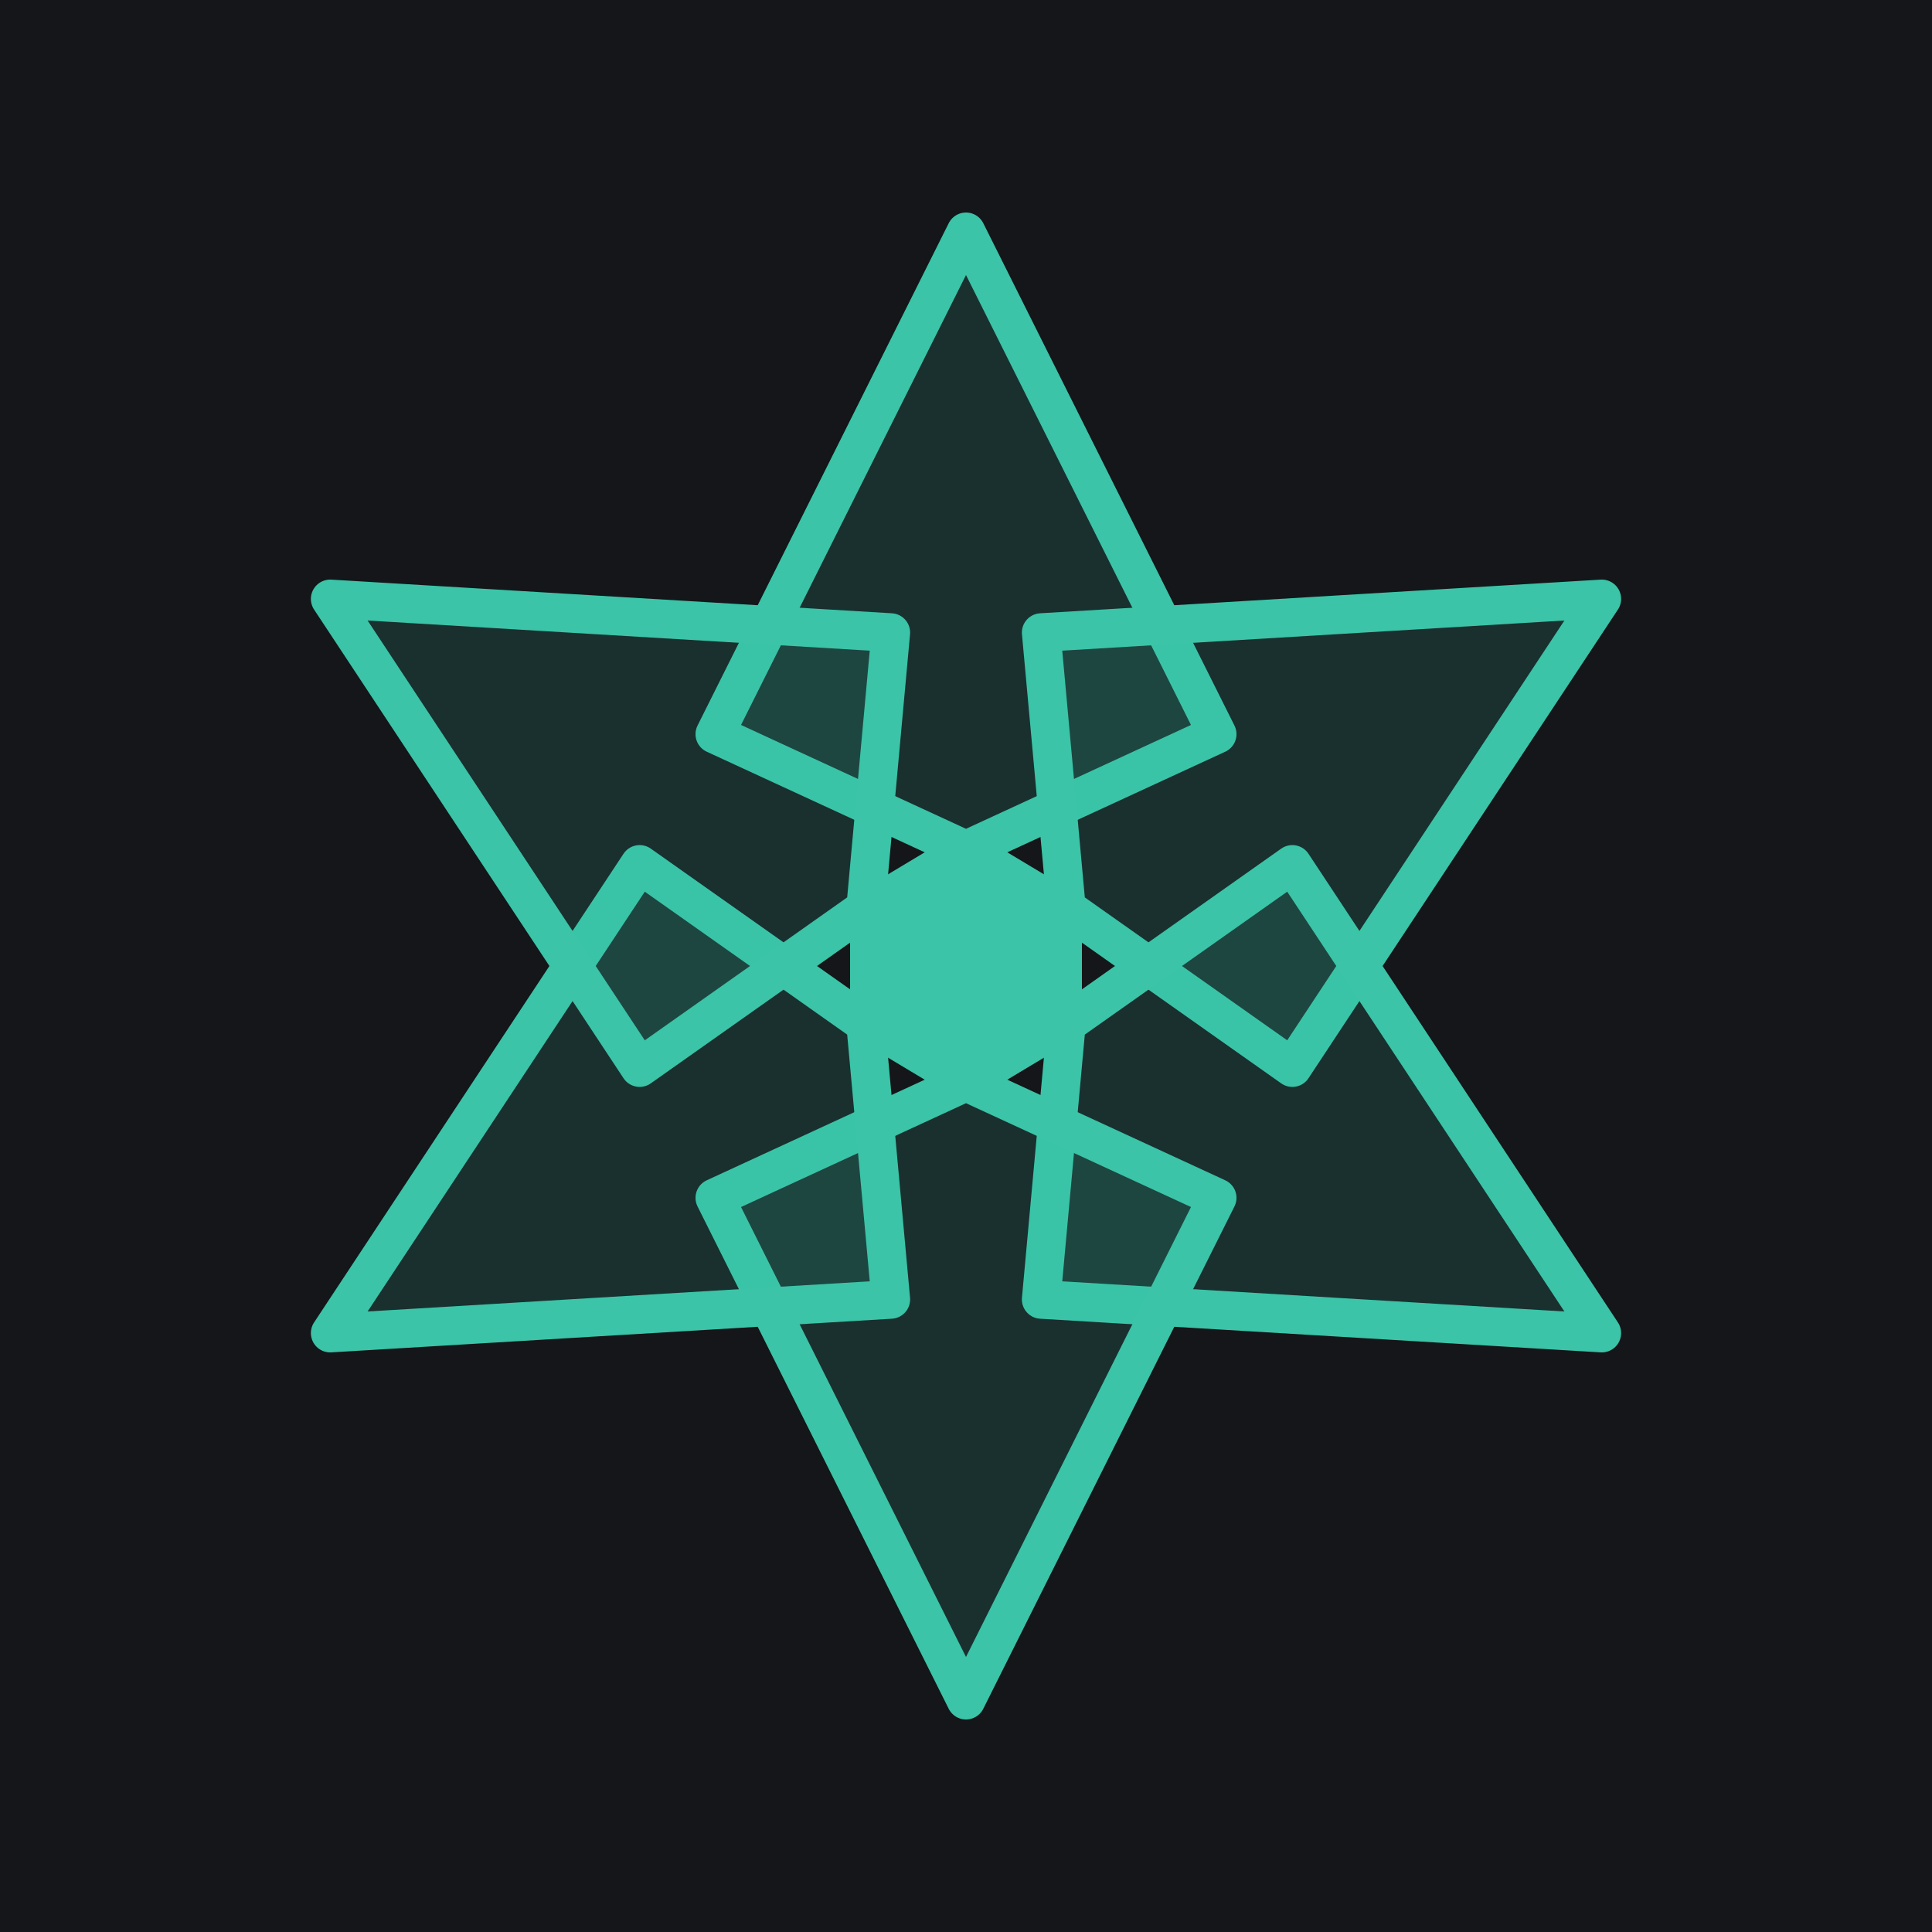
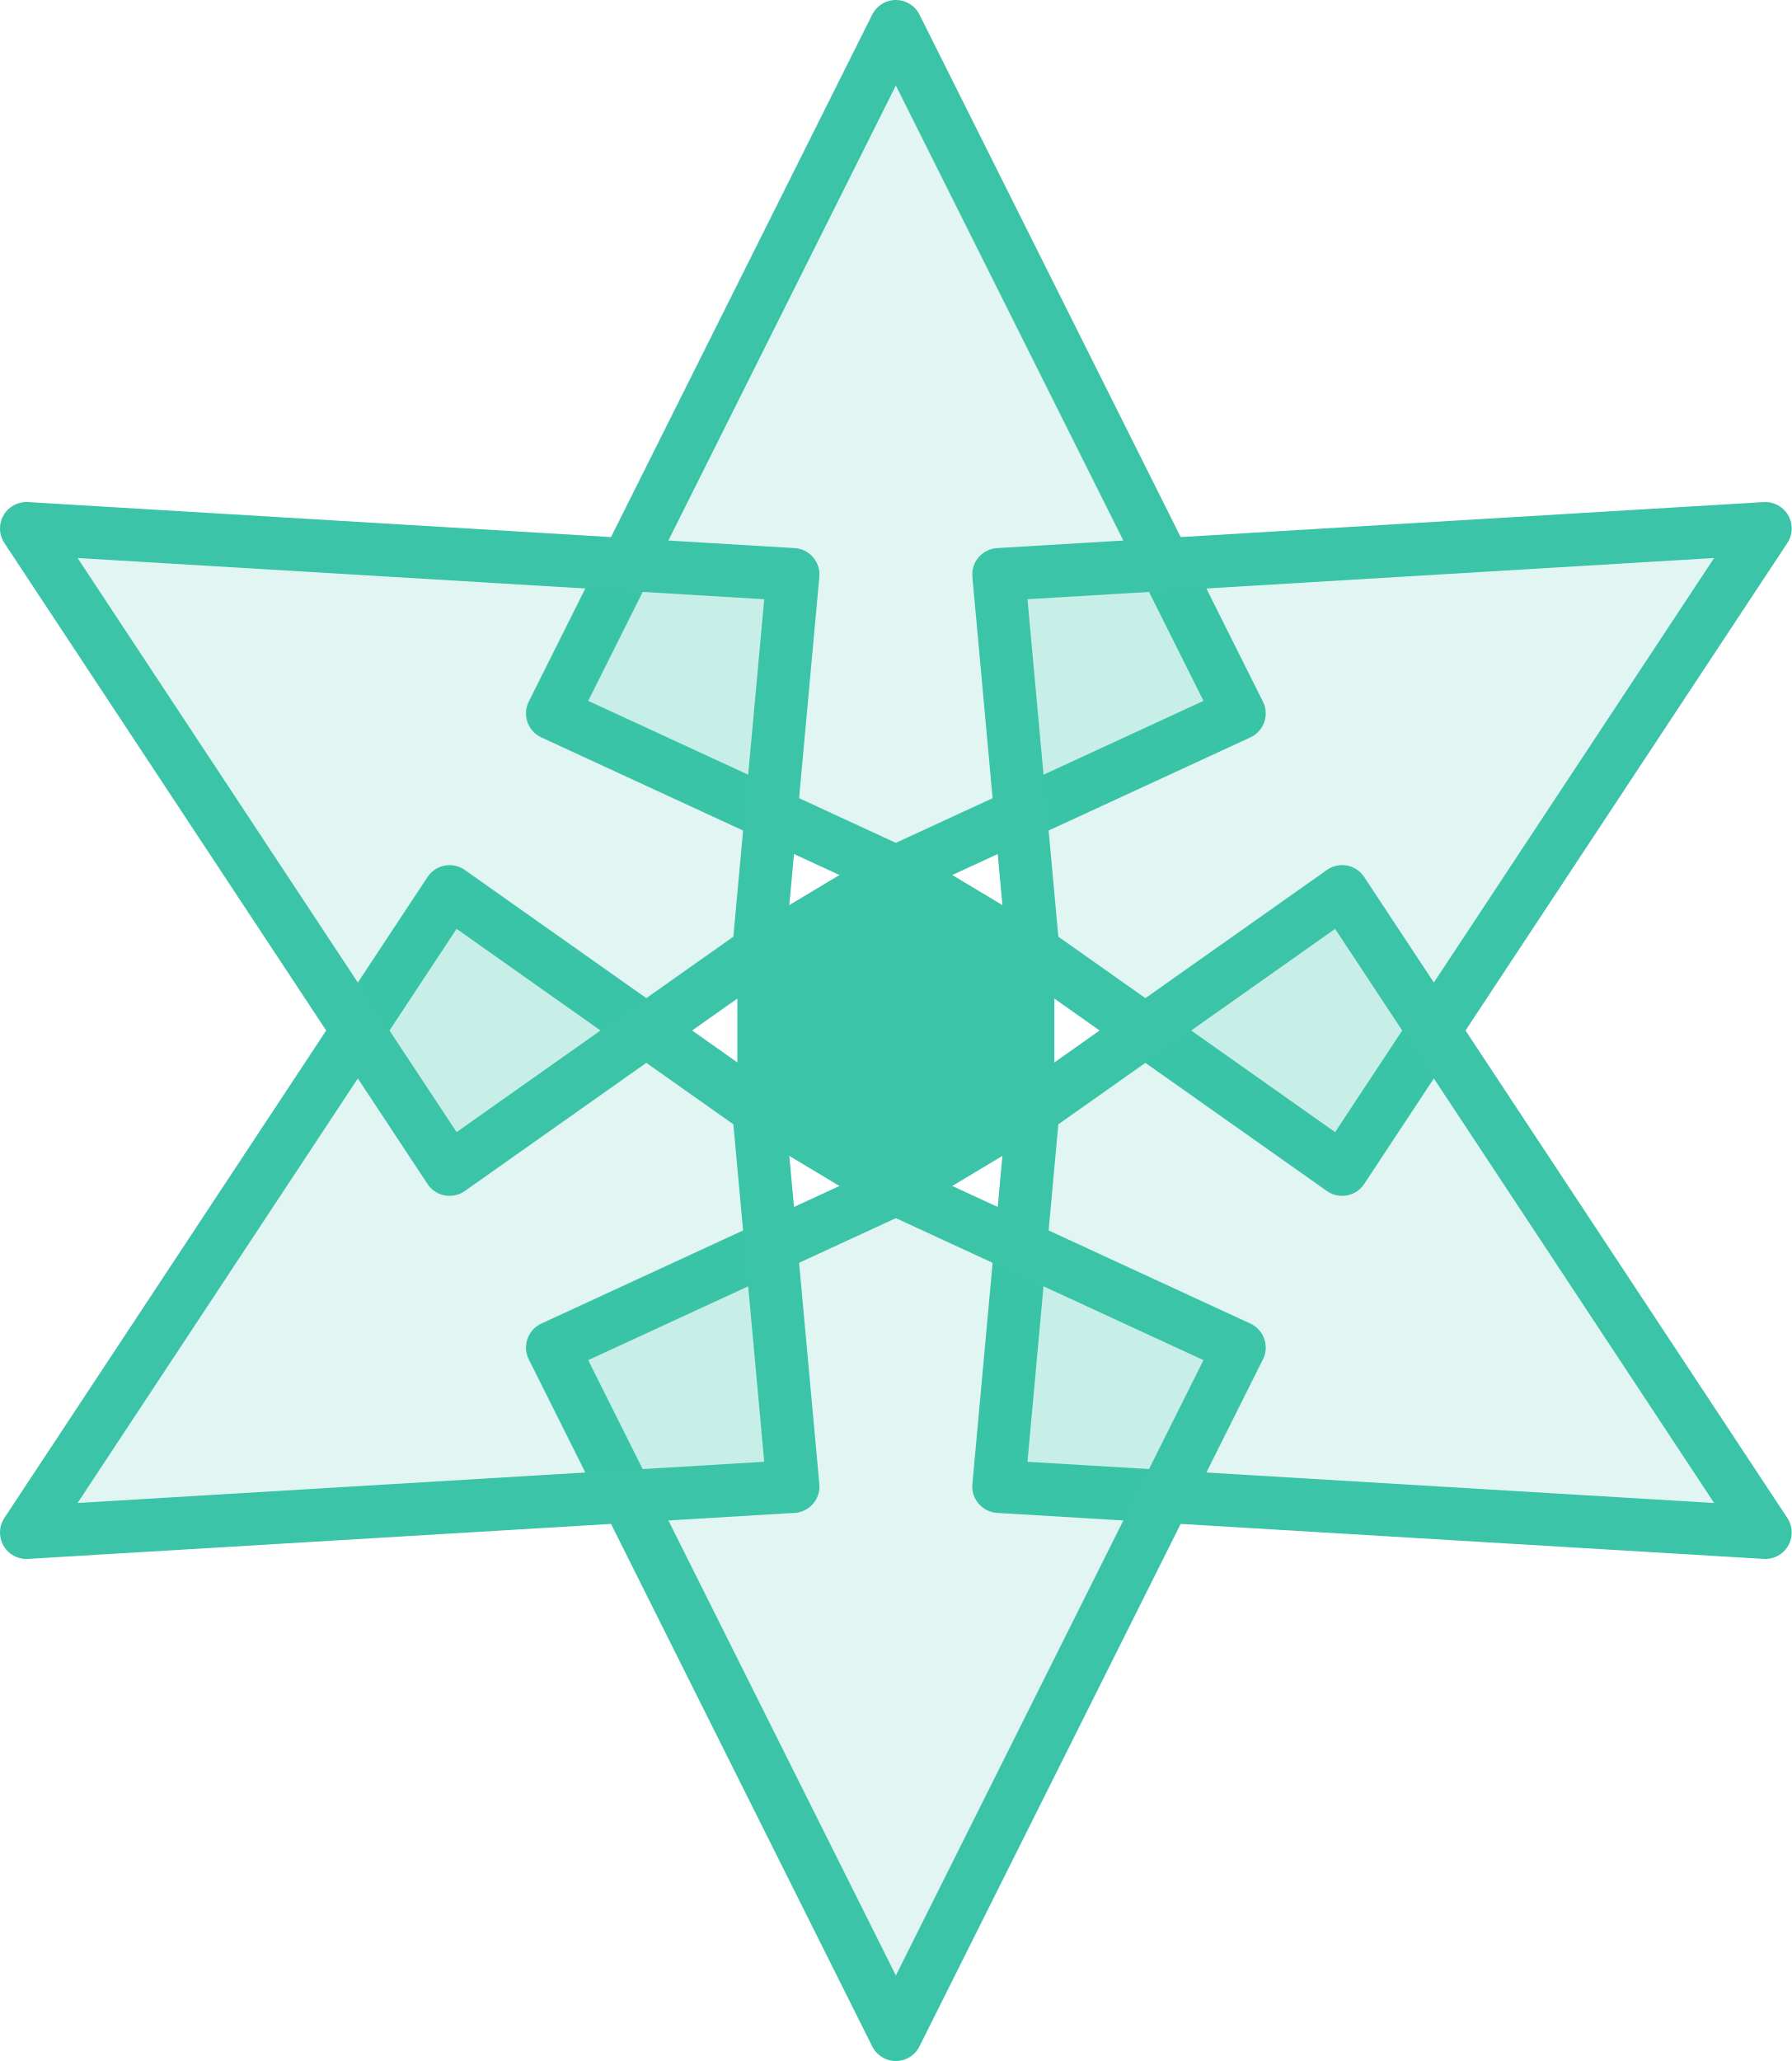
- <svg xmlns="http://www.w3.org/2000/svg" viewBox="0 0 100 100" width="64" height="64">
-   <rect width="100%" height="100%" fill="#141619" />
-   <g fill="none" stroke="#3bc4a7" stroke-width="2" stroke-linejoin="round" stroke-linecap="round">
-     <polygon points="50,44 55,47 55,53 50,56 45,53 45,47" fill="#3bc4a7" />
-     <g fill="#3bc4a7" fill-opacity="0.15" stroke="#3bc4a7" stroke-width="2">
-       <polygon points="50,12 63,38 50,44 37,38" transform="rotate(0 50 50)" />
-       <polygon points="50,12 63,38 50,44 37,38" transform="rotate(60 50 50)" />
-       <polygon points="50,12 63,38 50,44 37,38" transform="rotate(120 50 50)" />
-       <polygon points="50,12 63,38 50,44 37,38" transform="rotate(180 50 50)" />
-       <polygon points="50,12 63,38 50,44 37,38" transform="rotate(240 50 50)" />
-       <polygon points="50,12 63,38 50,44 37,38" transform="rotate(300 50 50)" />
+ <svg xmlns="http://www.w3.org/2000/svg" width="45.935mm" height="52.832mm" viewBox="0 0 45.935 52.832" version="1.1" id="svg1" xml:space="preserve">
+   <defs id="defs1" />
+   <g id="g1" transform="matrix(0.6773333,0,0,0.6773333,-10.89906,-7.45075)">
+     <g fill="none" stroke="#3bc4a7" stroke-width="2" stroke-linejoin="round" stroke-linecap="round" id="g8">
+       <polygon points="50,44 55,47 55,53 50,56 45,53 45,47 " fill="#3bc4a7" id="polygon1" />
+       <g fill="#3bc4a7" fill-opacity="0.15" stroke="#3bc4a7" stroke-width="2" id="g7">
+         <polygon points="50,12 63,38 50,44 37,38 " id="polygon2" />
+         <polygon points="50,12 63,38 50,44 37,38 " transform="rotate(60,50,50)" id="polygon3" />
+         <polygon points="50,12 63,38 50,44 37,38 " transform="rotate(120,50,50)" id="polygon4" />
+         <polygon points="50,12 63,38 50,44 37,38 " transform="rotate(180,50,50)" id="polygon5" />
+         <polygon points="50,12 63,38 50,44 37,38 " transform="rotate(-120,50,50)" id="polygon6" />
+         <polygon points="50,12 63,38 50,44 37,38 " transform="rotate(-60,50,50)" id="polygon7" />
+       </g>
    </g>
  </g>
</svg>
